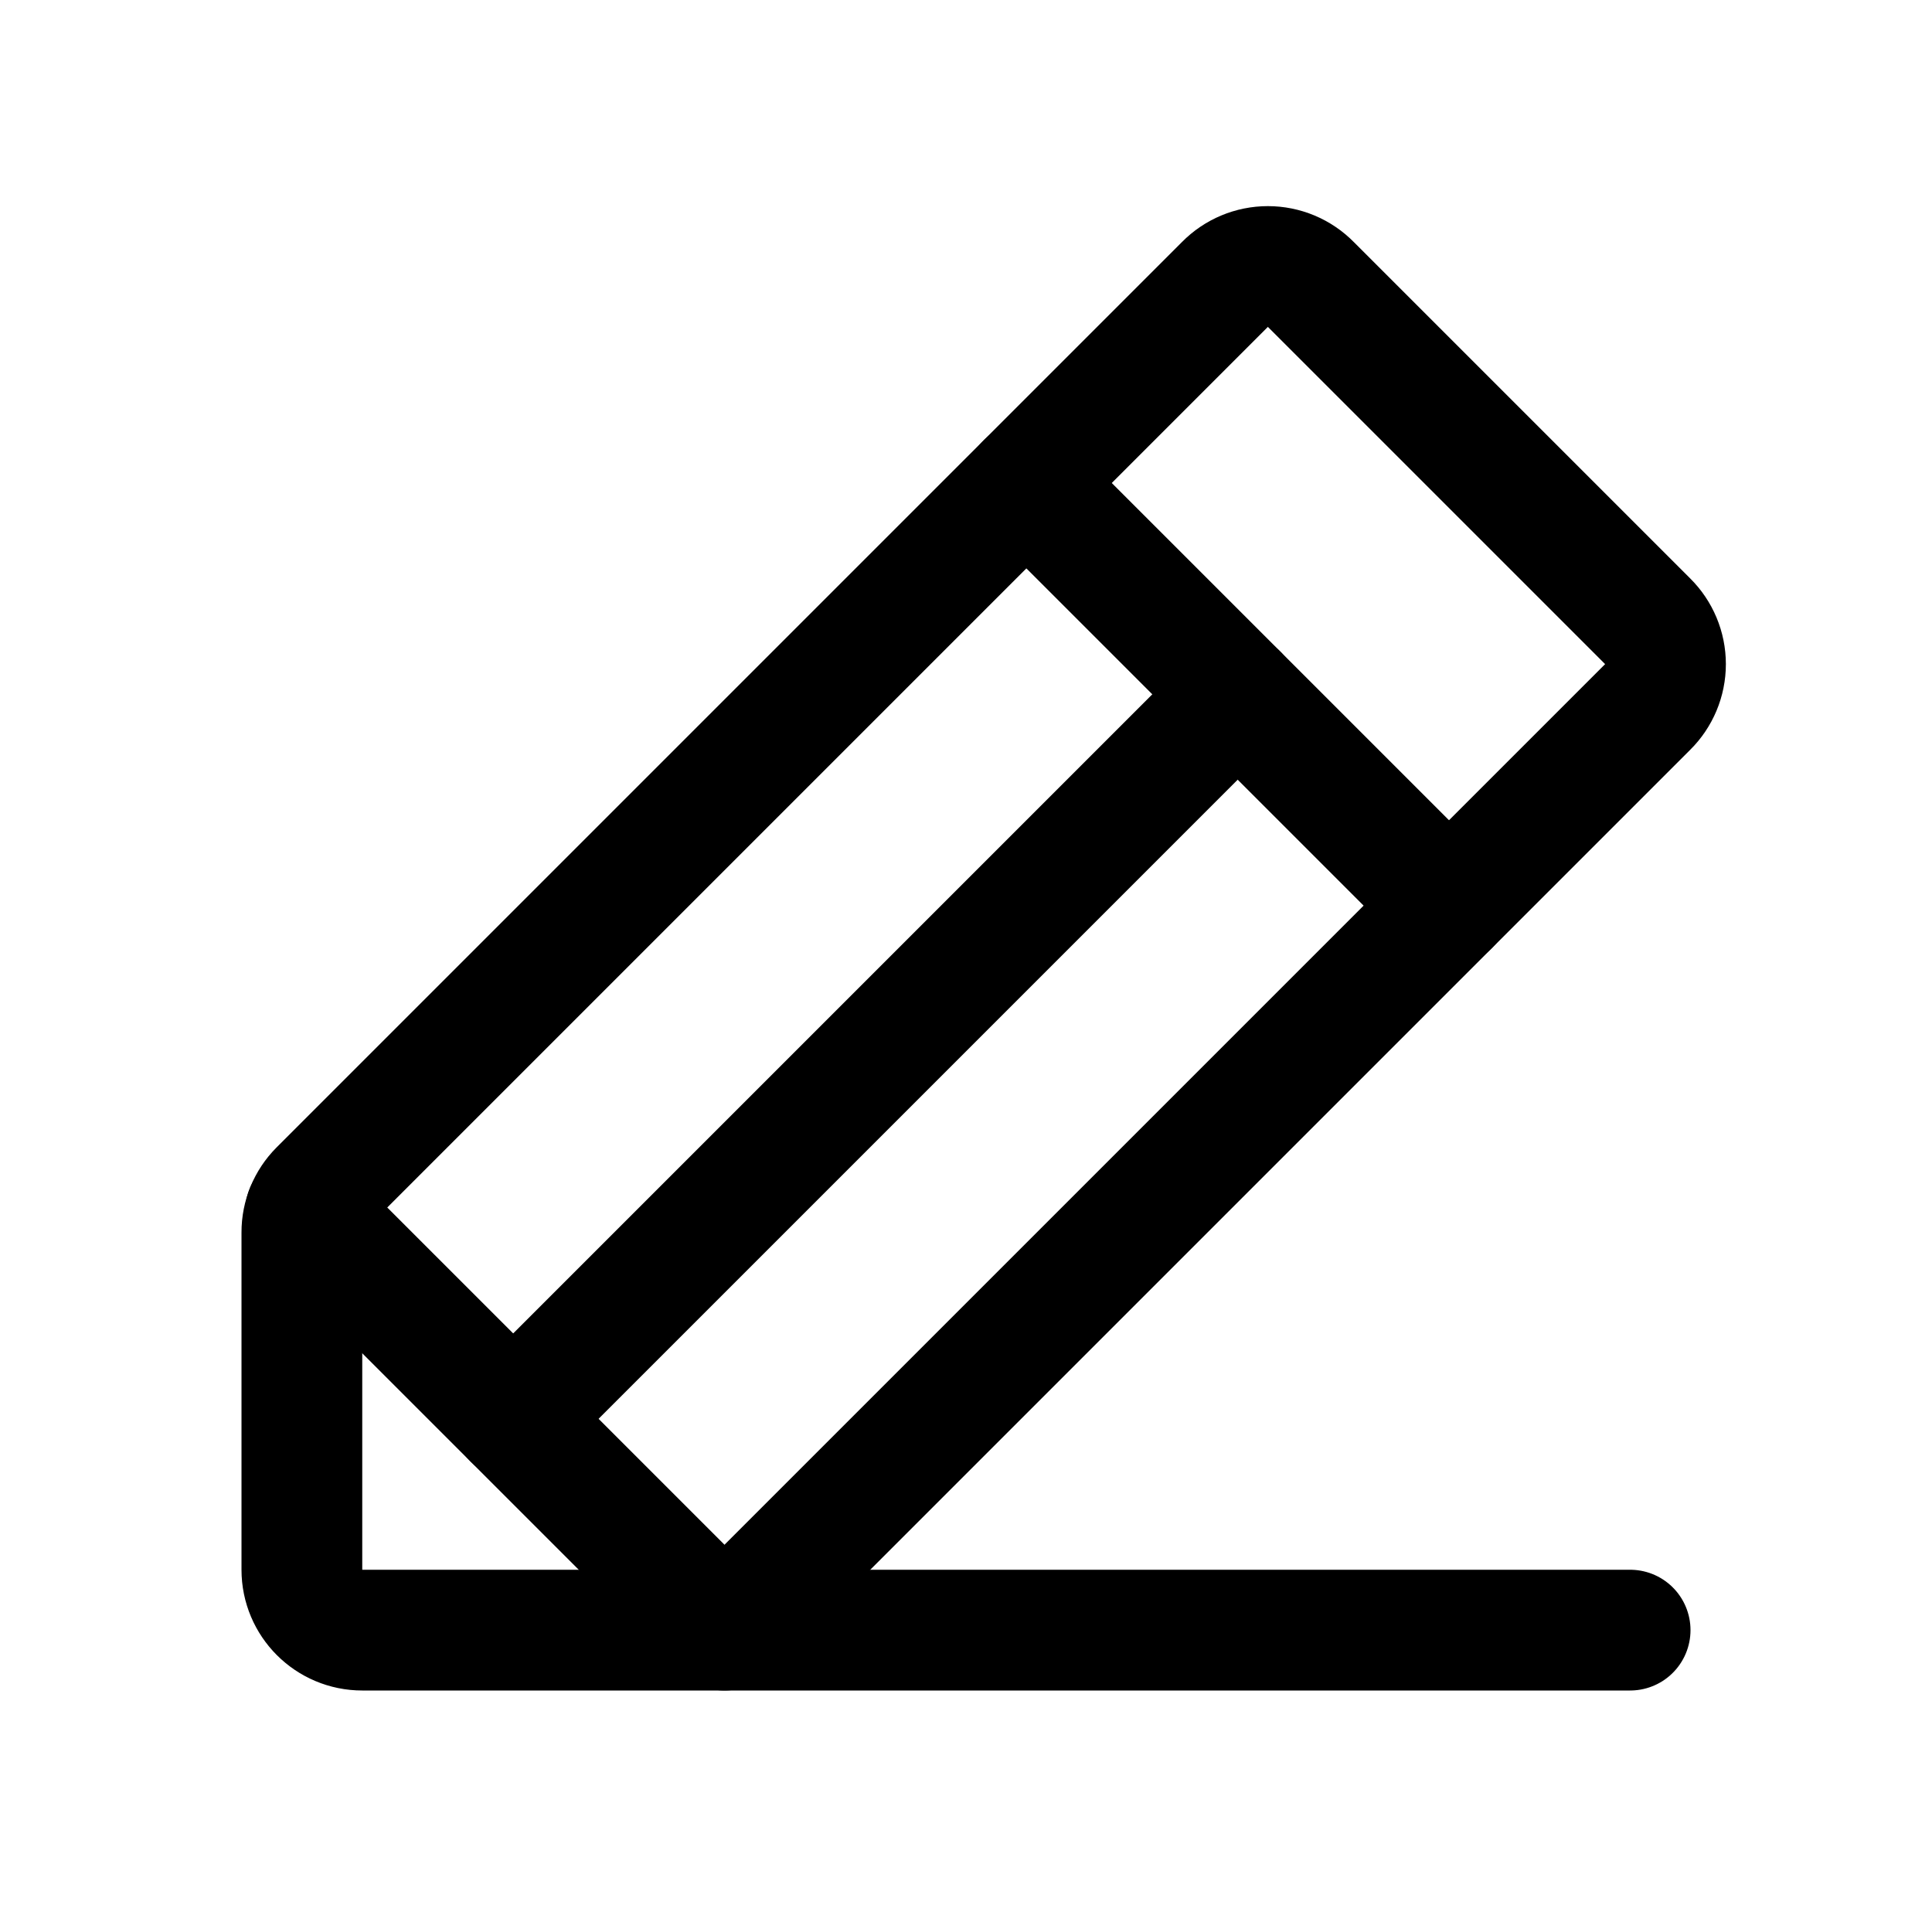
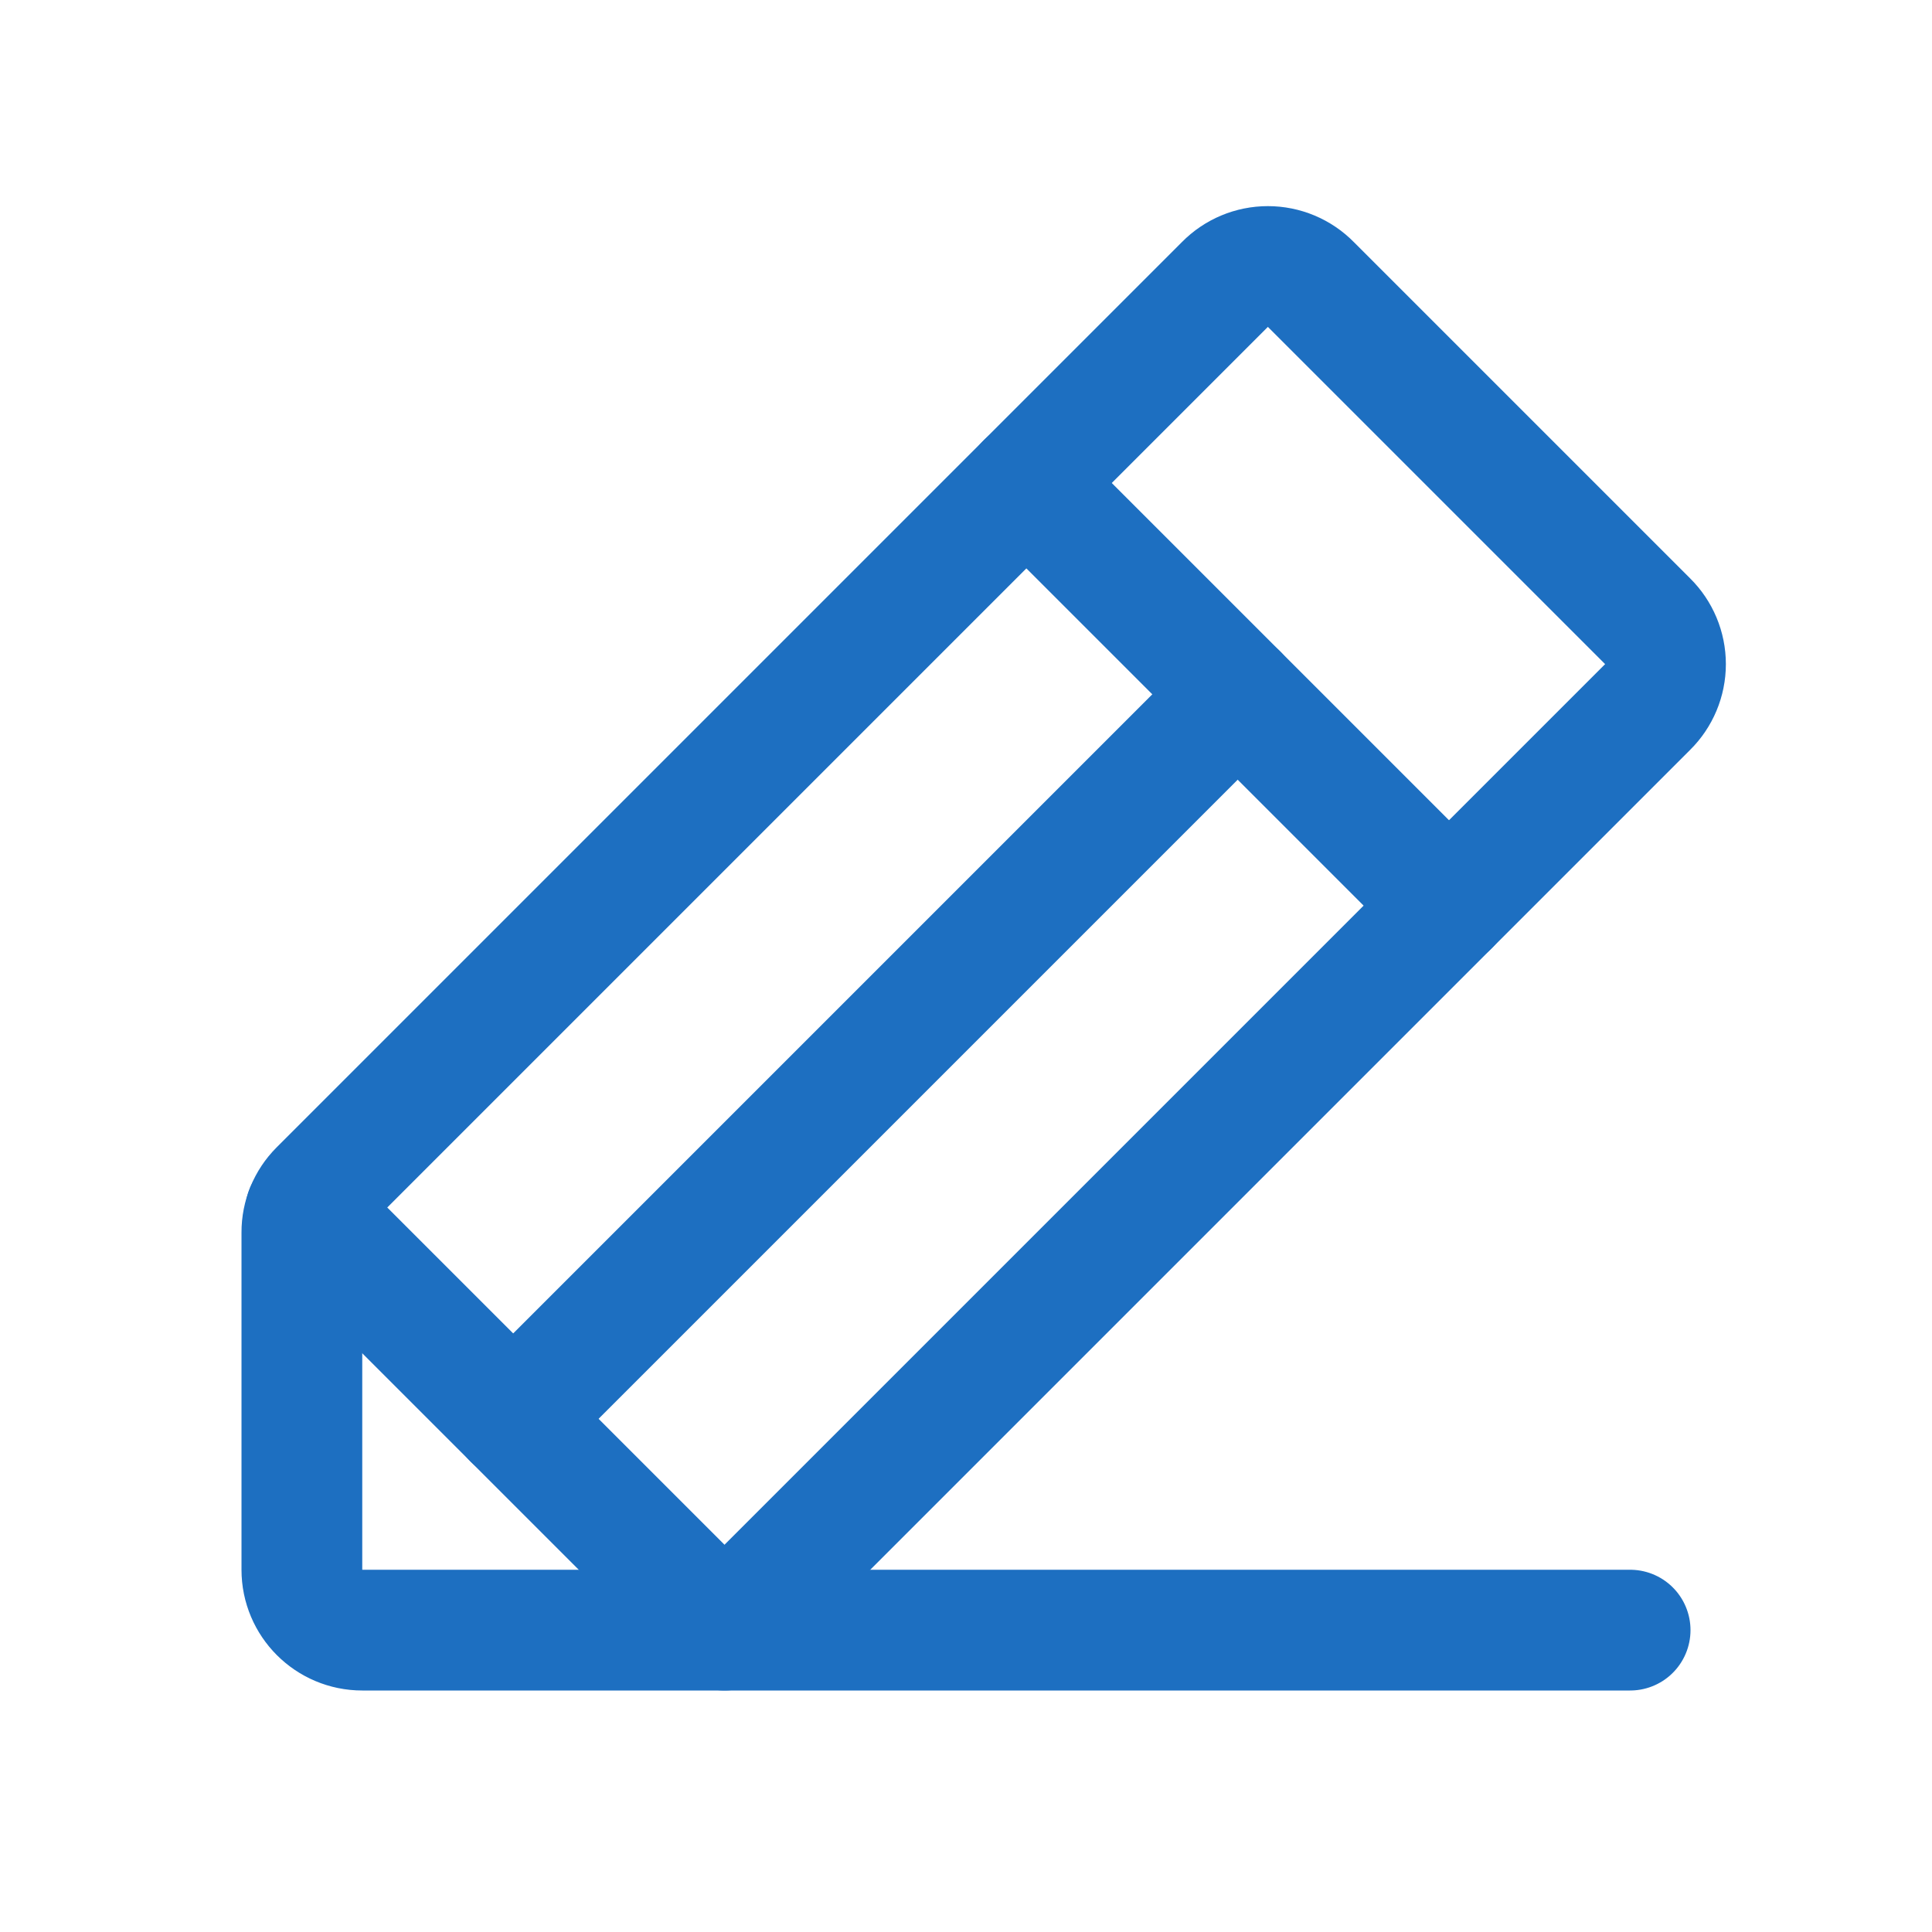
<svg xmlns="http://www.w3.org/2000/svg" width="20" height="20" fill="#000000" viewBox="0 0 256 256">
  <rect width="256" height="256" fill="none" />
-   <path d="M96,216H48a8,8,0,0,1-8-8V163.3a7.9,7.9,0,0,1,2.3-5.6l120-120a8,8,0,0,1,11.4,0l44.6,44.6a8,8,0,0,1,0,11.4Z" fill="none" stroke="#000000" stroke-linecap="round" stroke-linejoin="round" stroke-width="16" />
-   <line x1="136" y1="64" x2="192" y2="120" fill="none" stroke="#000000" stroke-linecap="round" stroke-linejoin="round" stroke-width="16" />
-   <polyline points="216 216 96 216 40.5 160.5" fill="none" stroke="#000000" stroke-linecap="round" stroke-linejoin="round" stroke-width="16" />
-   <line x1="164" y1="92" x2="68" y2="188" fill="none" stroke="#000000" stroke-linecap="round" stroke-linejoin="round" stroke-width="16" />
+   <path d="M96,216H48a8,8,0,0,1-8-8V163.3a7.9,7.9,0,0,1,2.3-5.6l120-120a8,8,0,0,1,11.4,0l44.6,44.6a8,8,0,0,1,0,11.4Z" fill="none" stroke="#1D6FC1" stroke-linecap="round" stroke-linejoin="round" stroke-width="16" />
+   <line x1="136" y1="64" x2="192" y2="120" fill="none" stroke="#1D6FC1" stroke-linecap="round" stroke-linejoin="round" stroke-width="16" />
+   <polyline points="216 216 96 216 40.5 160.5" fill="none" stroke="#1D6FC1" stroke-linecap="round" stroke-linejoin="round" stroke-width="16" />
+   <line x1="164" y1="92" x2="68" y2="188" fill="none" stroke="#1D6FC1" stroke-linecap="round" stroke-linejoin="round" stroke-width="16" />
</svg>
